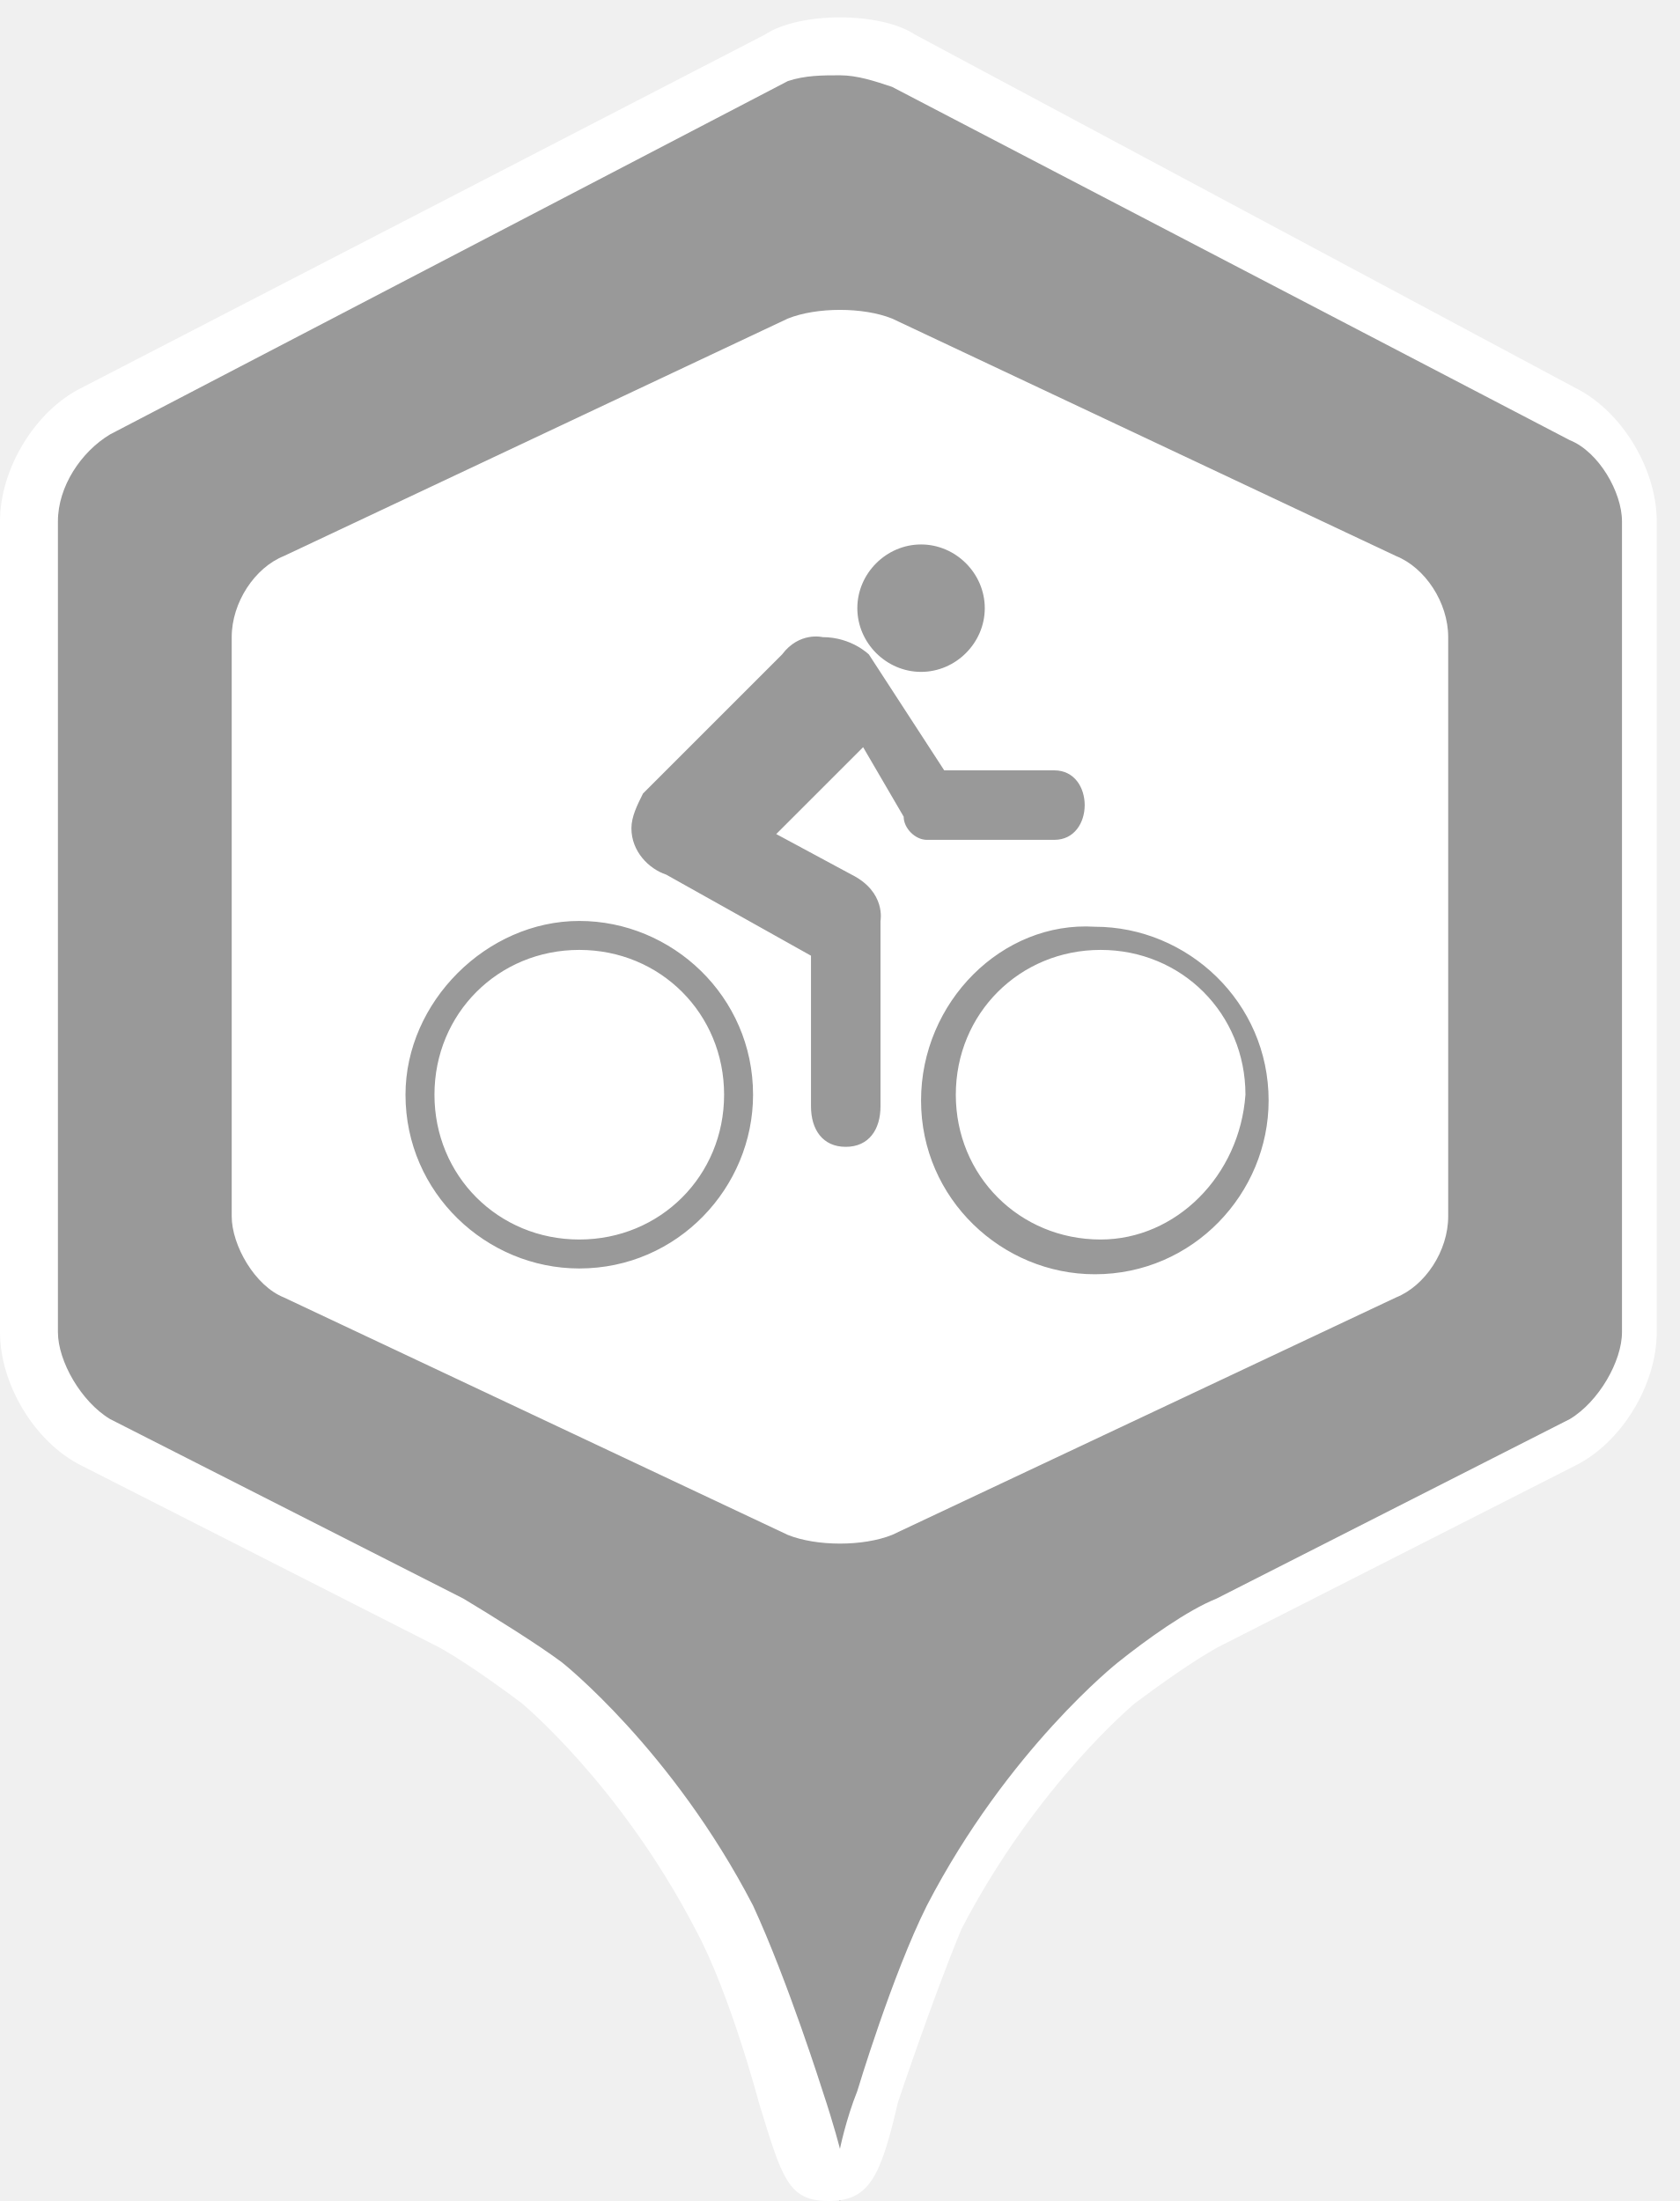
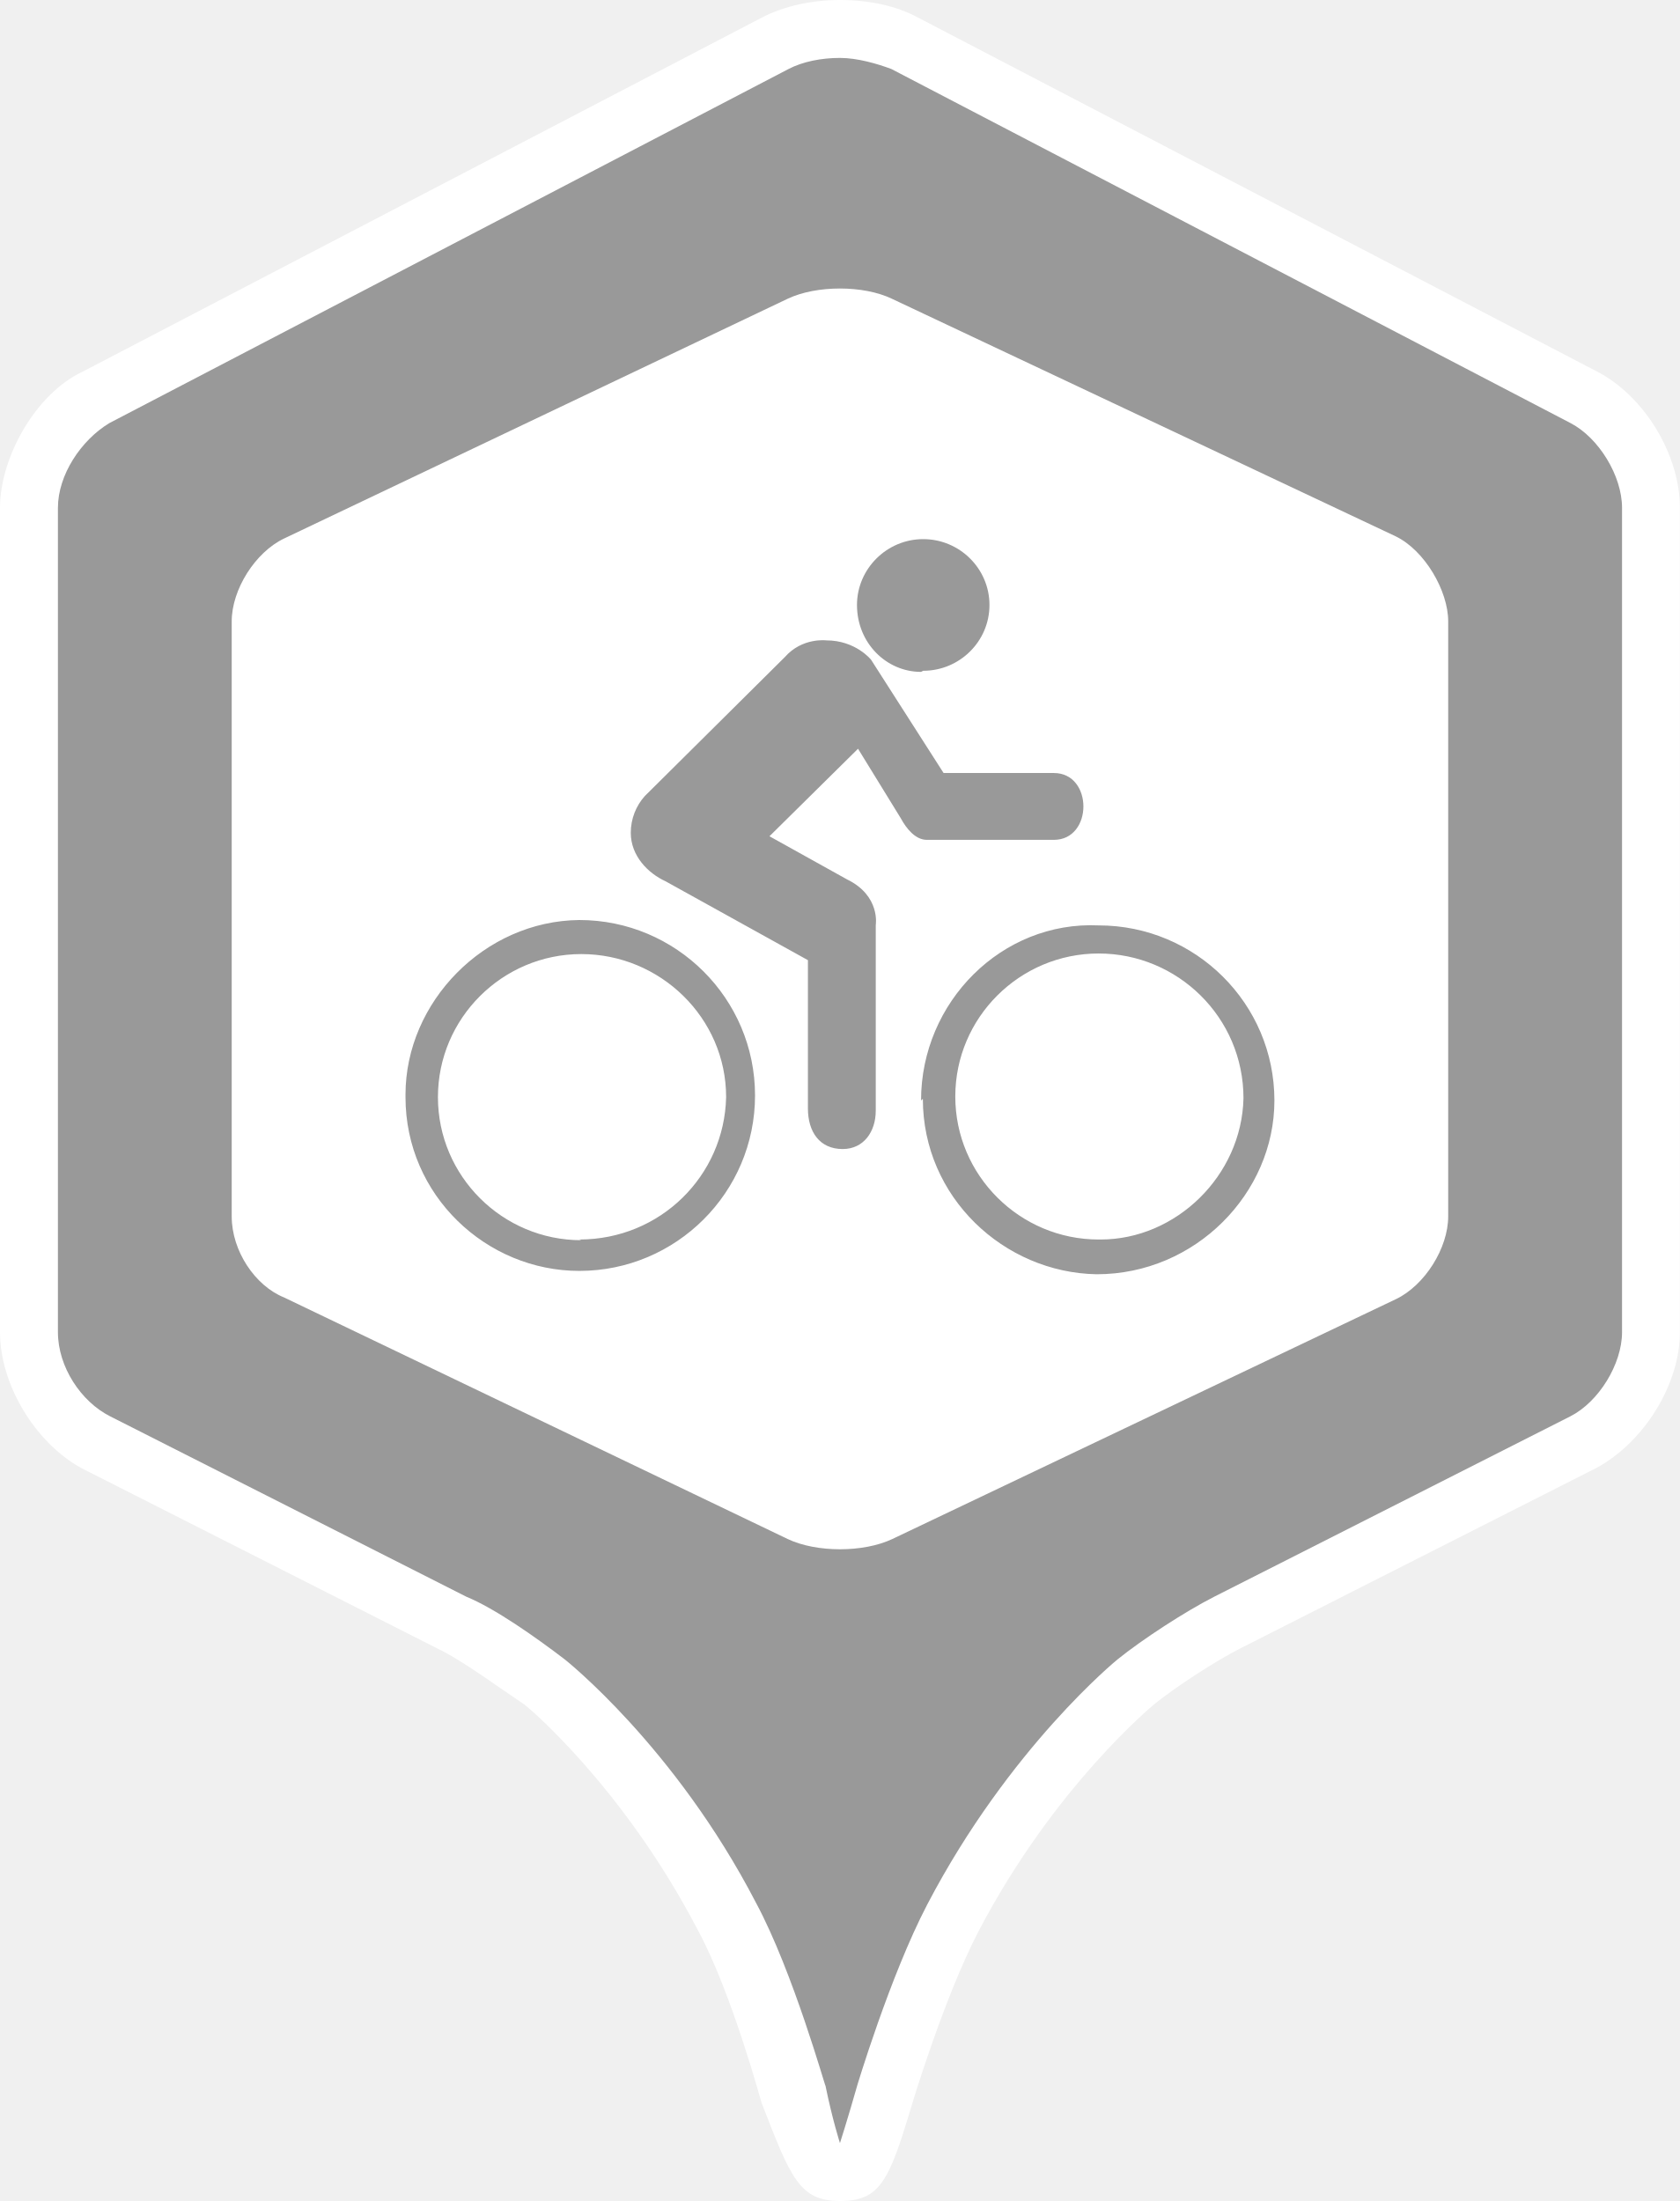
- <svg xmlns="http://www.w3.org/2000/svg" version="1.1" id="Layer_1" x="0px" y="0px" width="29px" height="38px" viewBox="0 0 29 38" enable-background="new 0 0 29 38" xml:space="preserve">
+ <svg xmlns="http://www.w3.org/2000/svg" version="1.2" baseProfile="tiny" id="Layer_1" x="0px" y="0px" width="29px" height="38px" viewBox="0 0 29 38" xml:space="preserve">
  <g>
-     <g>
-       <path fill="#999999" d="M13.7 36.2c0 0-0.6-1.9-1.2-3.1c-1.4-2.6-3.1-4.1-3.2-4.1c-0.4-0.3-1.1-0.8-1.6-1l-6.1-3.1 C1 24.6 0.5 23.7 0.5 23V9c0-0.7 0.5-1.6 1.2-1.9L13.4 1c0.3-0.2 0.7-0.2 1.1-0.2s0.8 0.1 1.1 0.2l11.7 6.1 C28 7.5 28.5 8.3 28.5 9v14c0 0.7-0.5 1.6-1.2 1.9L21.2 28c-0.5 0.2-1.2 0.7-1.6 1c0 0-1.8 1.5-3.2 4.1c-0.6 1.2-1.2 3.1-1.2 3.1 L14.5 38L13.7 36.2z" />
-       <path fill="#FFFFFF" d="M14.5 1.3c0.3 0 0.6 0.1 0.9 0.2l11.7 6.1C27.6 7.8 28 8.5 28 9v14c0 0.5-0.4 1.2-0.9 1.5L21 27.6 c-0.5 0.2-1.2 0.7-1.7 1.1c0 0-1.9 1.5-3.3 4.2c-0.6 1.2-1.2 3.2-1.2 3.2c-0.2 0.5-0.3 1-0.3 1s-0.1-0.4-0.3-1 c0 0-0.6-1.9-1.2-3.2c-1.4-2.7-3.3-4.2-3.3-4.2c-0.4-0.3-1.2-0.8-1.7-1.1l-6.1-3.1C1.4 24.2 1 23.5 1 23V9c0-0.6 0.4-1.2 0.9-1.5 l11.7-6.1C13.9 1.3 14.2 1.3 14.5 1.3 M14.5 0.3c-0.5 0-1 0.1-1.3 0.3L1.4 6.7C0.6 7.1 0 8.1 0 9v14c0 0.9 0.6 1.9 1.4 2.3 l6.1 3.1c0.4 0.2 1.1 0.7 1.5 1c0 0 1.7 1.4 3 3.9c0.6 1.1 1.1 3 1.1 3c0.4 1.3 0.5 1.7 1.2 1.7s0.9-0.4 1.2-1.7 c0 0 0.6-1.8 1.1-3c1.3-2.5 3-3.9 3-3.9c0.4-0.3 1.1-0.8 1.5-1l6.1-3.1c0.8-0.4 1.4-1.4 1.4-2.3V9c0-0.9-0.6-1.9-1.4-2.3L15.8 0.6 C15.5 0.4 15 0.3 14.5 0.3L14.5 0.3z" />
-     </g>
-     <path fill="#FFFFFF" d="M25 21c0 0.6-0.4 1.2-0.9 1.4l-8.7 4.1c-0.5 0.2-1.3 0.2-1.8 0l-8.7-4.1C4.4 22.2 4 21.5 4 21V11 c0-0.6 0.4-1.2 0.9-1.4l8.7-4.1c0.5-0.2 1.3-0.2 1.8 0l8.7 4.1C24.6 9.8 25 10.4 25 11V21z" />
-     <path fill-rule="evenodd" clip-rule="evenodd" fill="#999999" d="M10 21.4c-1.4 0-2.5-1.1-2.5-2.5c0-1.4 1.1-2.5 2.5-2.5 c1.4 0 2.5 1.1 2.5 2.5C12.5 20.3 11.4 21.4 10 21.4z M7 18.9c0 1.7 1.4 3 3 3c1.7 0 3-1.4 3-3c0-1.7-1.4-3-3-3 C8.4 15.9 7 17.3 7 18.9z M19 21.4c-1.4 0-2.5-1.1-2.5-2.5c0-1.4 1.1-2.5 2.5-2.5c1.4 0 2.5 1.1 2.5 2.5 C21.4 20.3 20.3 21.4 19 21.4z M15.9 19c0 1.7 1.4 3 3 3c1.7 0 3-1.4 3-3c0-1.7-1.4-3-3-3C17.3 15.9 15.9 17.3 15.9 19z M15.9 11.6 c0.6 0 1.1-0.5 1.1-1.1c0-0.6-0.5-1.1-1.1-1.1c-0.6 0-1.1 0.5-1.1 1.1C14.8 11.1 15.3 11.6 15.9 11.6z M16 14.5h2.2 c0.7 0 0.7-1.2 0-1.2h-1.9l-1.3-2c0 0-0.3-0.3-0.8-0.3c0 0-0.4-0.1-0.7 0.3l-2.4 2.4c-0.1 0.2-0.2 0.4-0.2 0.6 c0 0.4 0.3 0.7 0.6 0.8l2.5 1.4v2.6c0 0.4 0.2 0.7 0.6 0.7c0.4 0 0.6-0.3 0.6-0.7v-3.2c0 0 0.1-0.5-0.5-0.8l-1.3-0.7l1.5-1.5 l0.7 1.2C15.6 14.3 15.8 14.5 16 14.5z" />
+     <path fill="#FFFFFF" d="M14.5 0c-0.494 0-0.973 0.108-1.349 0.304L1.424 6.418C0.612 6.8 0 7.9 0 8.767V23 c0 0.9 0.6 1.9 1.4 2.344l6.149 3.116c0.424 0.2 1.1 0.7 1.5 0.967c0.016 0 1.7 1.4 3 3.9 c0.594 1.1 1.1 3 1.1 2.982C13.649 37.6 13.8 38 14.5 38s0.851-0.354 1.245-1.672 c0.005-0.019 0.555-1.847 1.146-2.982c1.307-2.502 3.014-3.904 3.03-3.919c0.369-0.3 1.065-0.752 1.489-0.967l6.148-3.116 C28.381 24.9 29 23.9 29 23V8.767c0-0.916-0.612-1.926-1.424-2.349L15.849 0.304C15.473 0.1 15 0 14.5 0" />
+     <path fill="#999999" d="M14.787 36.042c0 0 0.574-1.923 1.219-3.159c1.417-2.713 3.284-4.232 3.284-4.232 c0.428-0.347 1.179-0.834 1.669-1.083l6.149-3.115c0.49-0.248 0.893-0.902 0.893-1.452V8.767c0-0.55-0.4-1.208-0.888-1.462 L15.387 1.191C15.143 1.1 14.8 1 14.5 1c-0.322 0-0.643 0.064-0.887 0.191L1.887 7.305C1.399 7.6 1 8.2 1 8.767V23 c0 0.6 0.4 1.2 0.9 1.452l6.15 3.115c0.49 0.2 1.2 0.7 1.7 1.083c0 0 1.9 1.5 3.3 4.2 c0.645 1.2 1.2 3.2 1.2 3.159C14.371 36.6 14.5 37 14.5 37S14.629 36.6 14.8 36" />
+     <path fill="#999999" d="M14.5 38L14.5 38z" />
+     <path fill="#FFFFFF" d="M25 21c0 0.55-0.406 1.193-0.903 1.43l-8.693 4.141c-0.498 0.236-1.309 0.236-1.806 0L4.903 22.4 C4.406 22.2 4 21.6 4 21V10.728c0-0.55 0.406-1.193 0.903-1.43l8.694-4.14c0.497-0.236 1.309-0.236 1.8 0l8.693 4.1 C24.594 9.5 25 10.2 25 10.728V21z" />
+     <path fill-rule="evenodd" fill="#999999" d="M10.035 21.412c-1.362 0-2.475-1.107-2.475-2.47c0-1.362 1.113-2.47 2.475-2.47 c1.361 0 2.5 1.1 2.5 2.47C12.504 20.3 11.4 21.4 10 21.4 M7 18.942c0 1.7 1.4 3 3 3 c1.673 0 3.034-1.356 3.034-3.029s-1.361-3.029-3.034-3.029C8.362 15.9 7 17.3 7 18.9 M18.966 21.4 c-1.362 0-2.475-1.108-2.475-2.469c0-1.362 1.112-2.469 2.475-2.469c1.361 0 2.5 1.1 2.5 2.5 C21.435 20.3 20.3 21.4 19 21.4 M15.931 18.971c0 1.7 1.4 3 3 3.029C20.638 22 22 20.6 22 19 c0-1.673-1.362-3.023-3.034-3.023C17.293 15.9 15.9 17.3 15.9 19 M15.937 11.581c0.628 0 1.144-0.507 1.144-1.136 s-0.516-1.137-1.144-1.137c-0.629 0-1.143 0.514-1.143 1.137C14.794 11.1 15.3 11.6 15.9 11.6 M15.982 14.5h2.21 c0.681 0 0.681-1.154 0-1.154h-1.903l-1.252-1.956c0 0-0.265-0.334-0.773-0.334c0 0-0.416-0.053-0.715 0.288l-2.418 2.4 c-0.15 0.167-0.242 0.391-0.242 0.634c0 0.4 0.3 0.7 0.6 0.837l2.458 1.362v2.561c0 0.4 0.2 0.7 0.6 0.7 c0.363 0 0.571-0.3 0.571-0.663v-3.202c0 0 0.087-0.508-0.497-0.791l-1.338-0.744l1.529-1.511l0.738 1.2 C15.643 14.3 15.8 14.5 16 14.5" />
  </g>
</svg>
